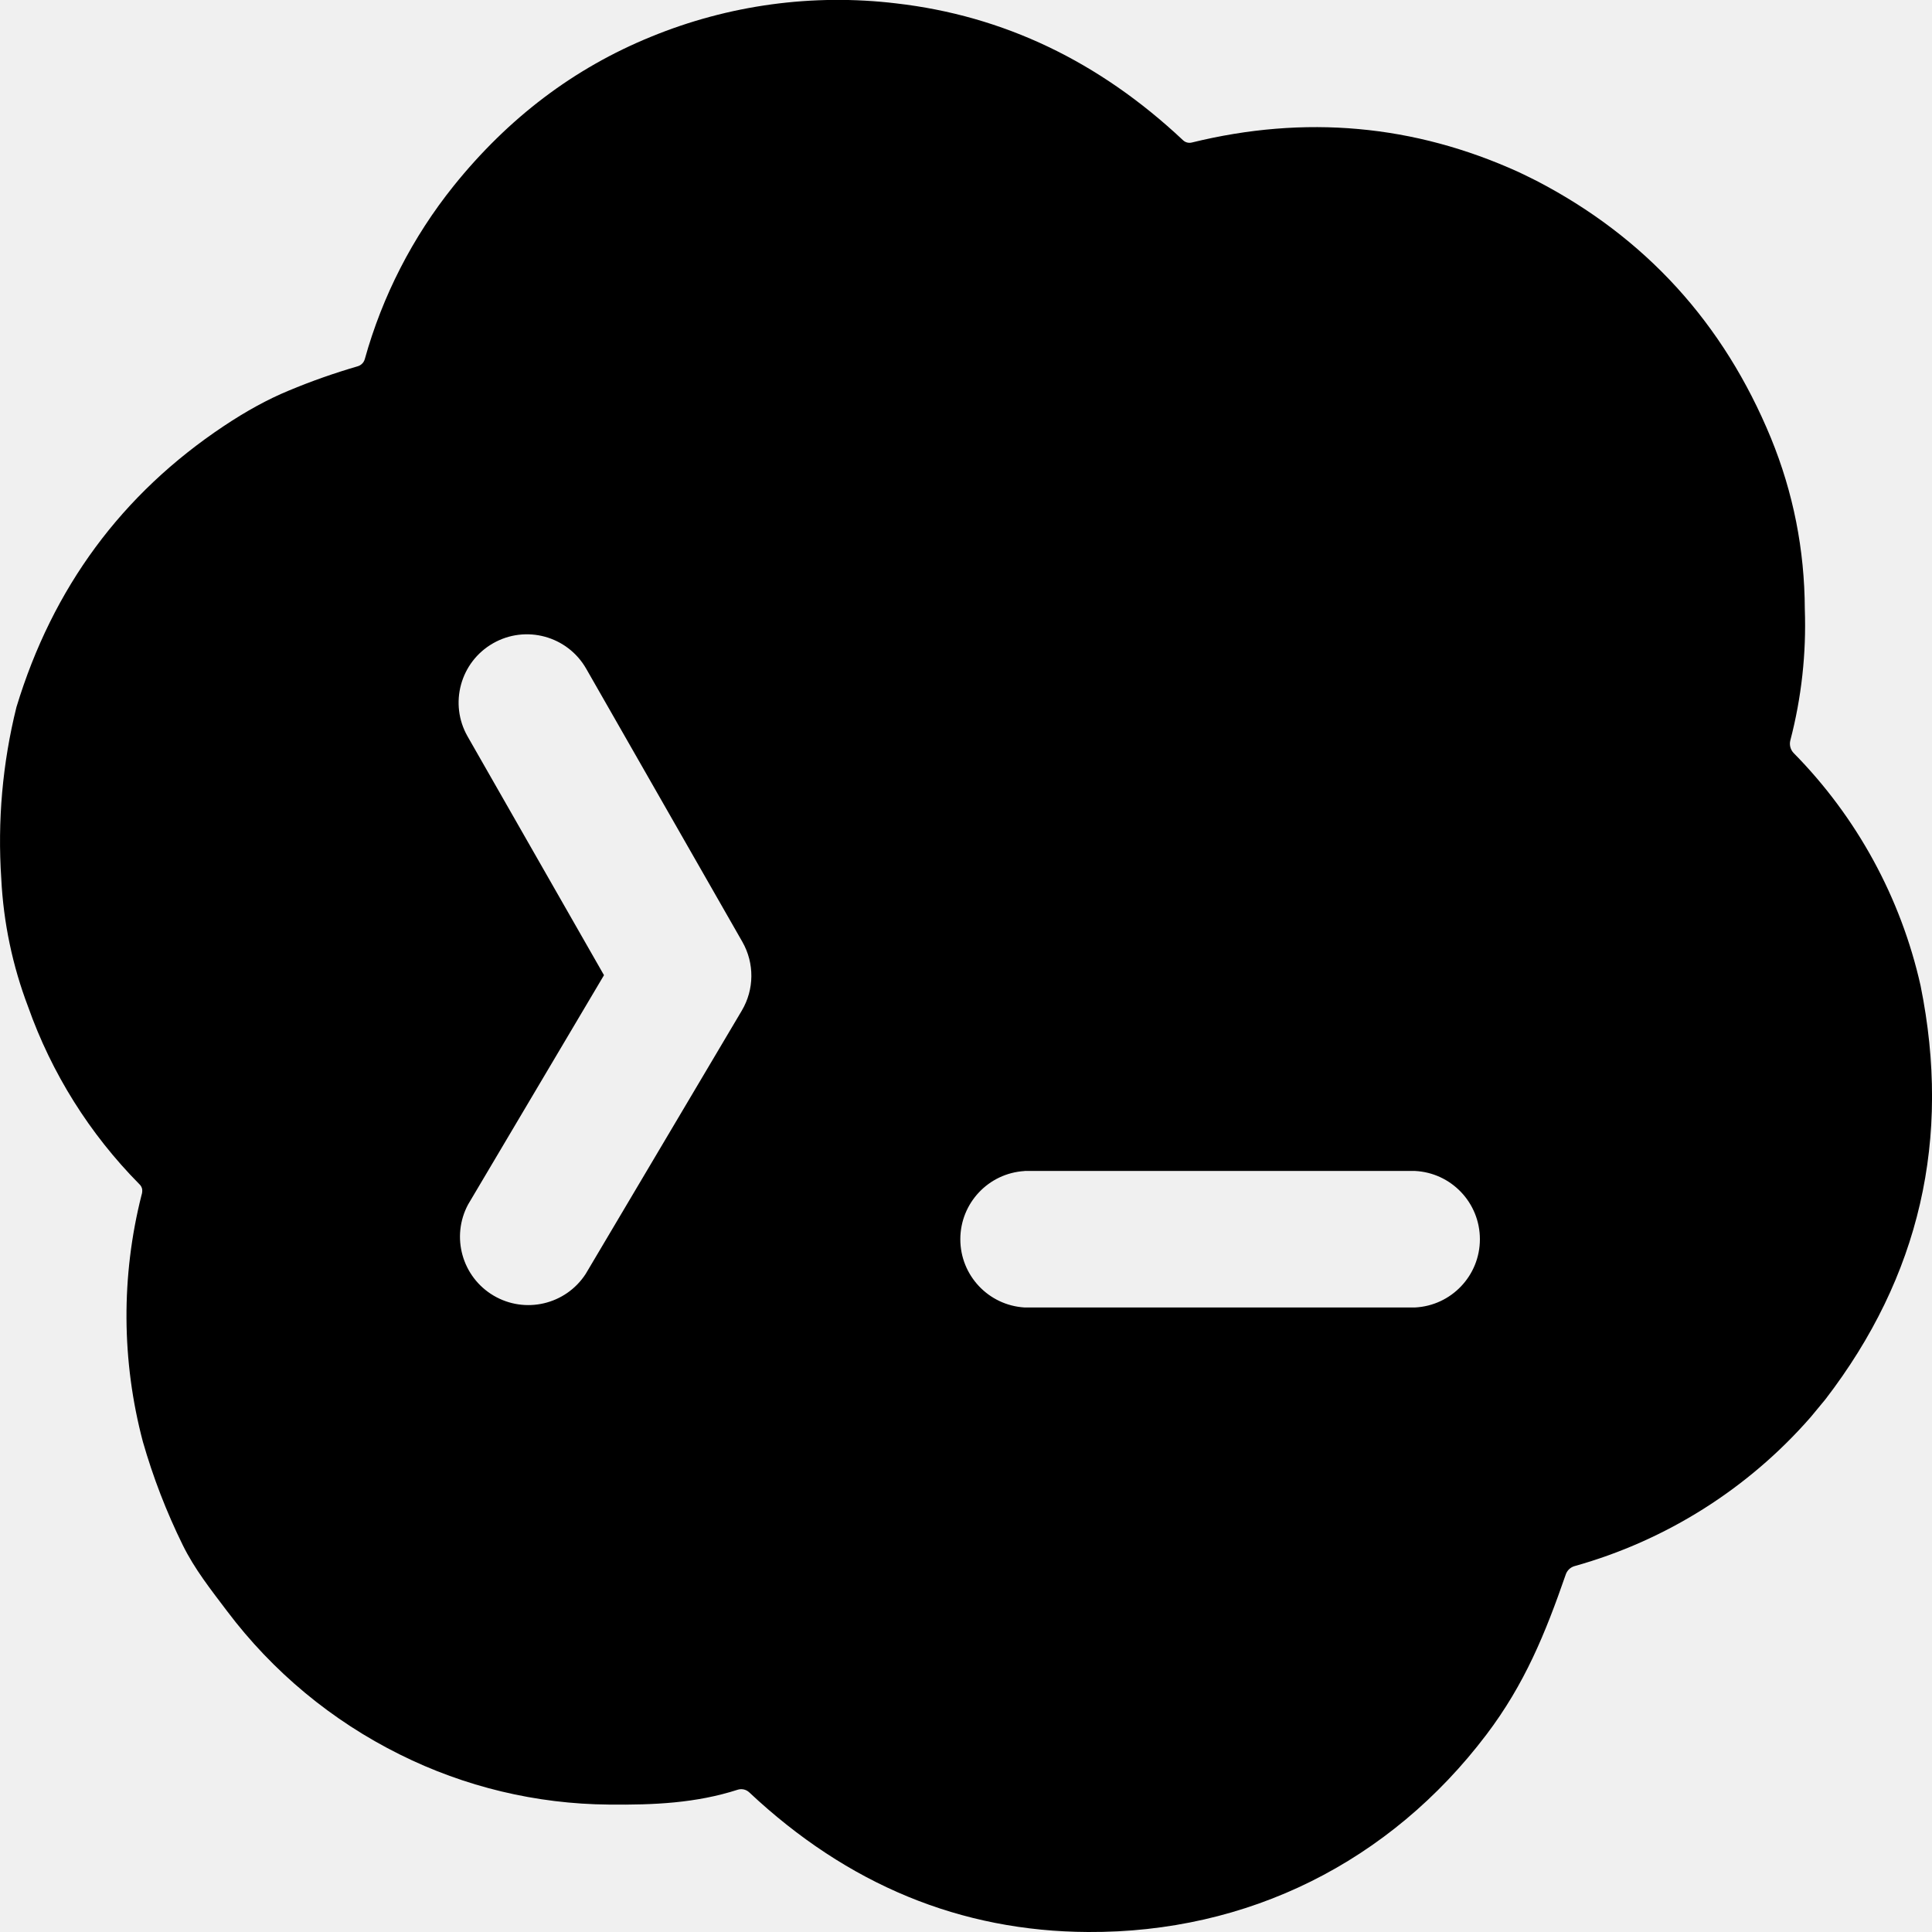
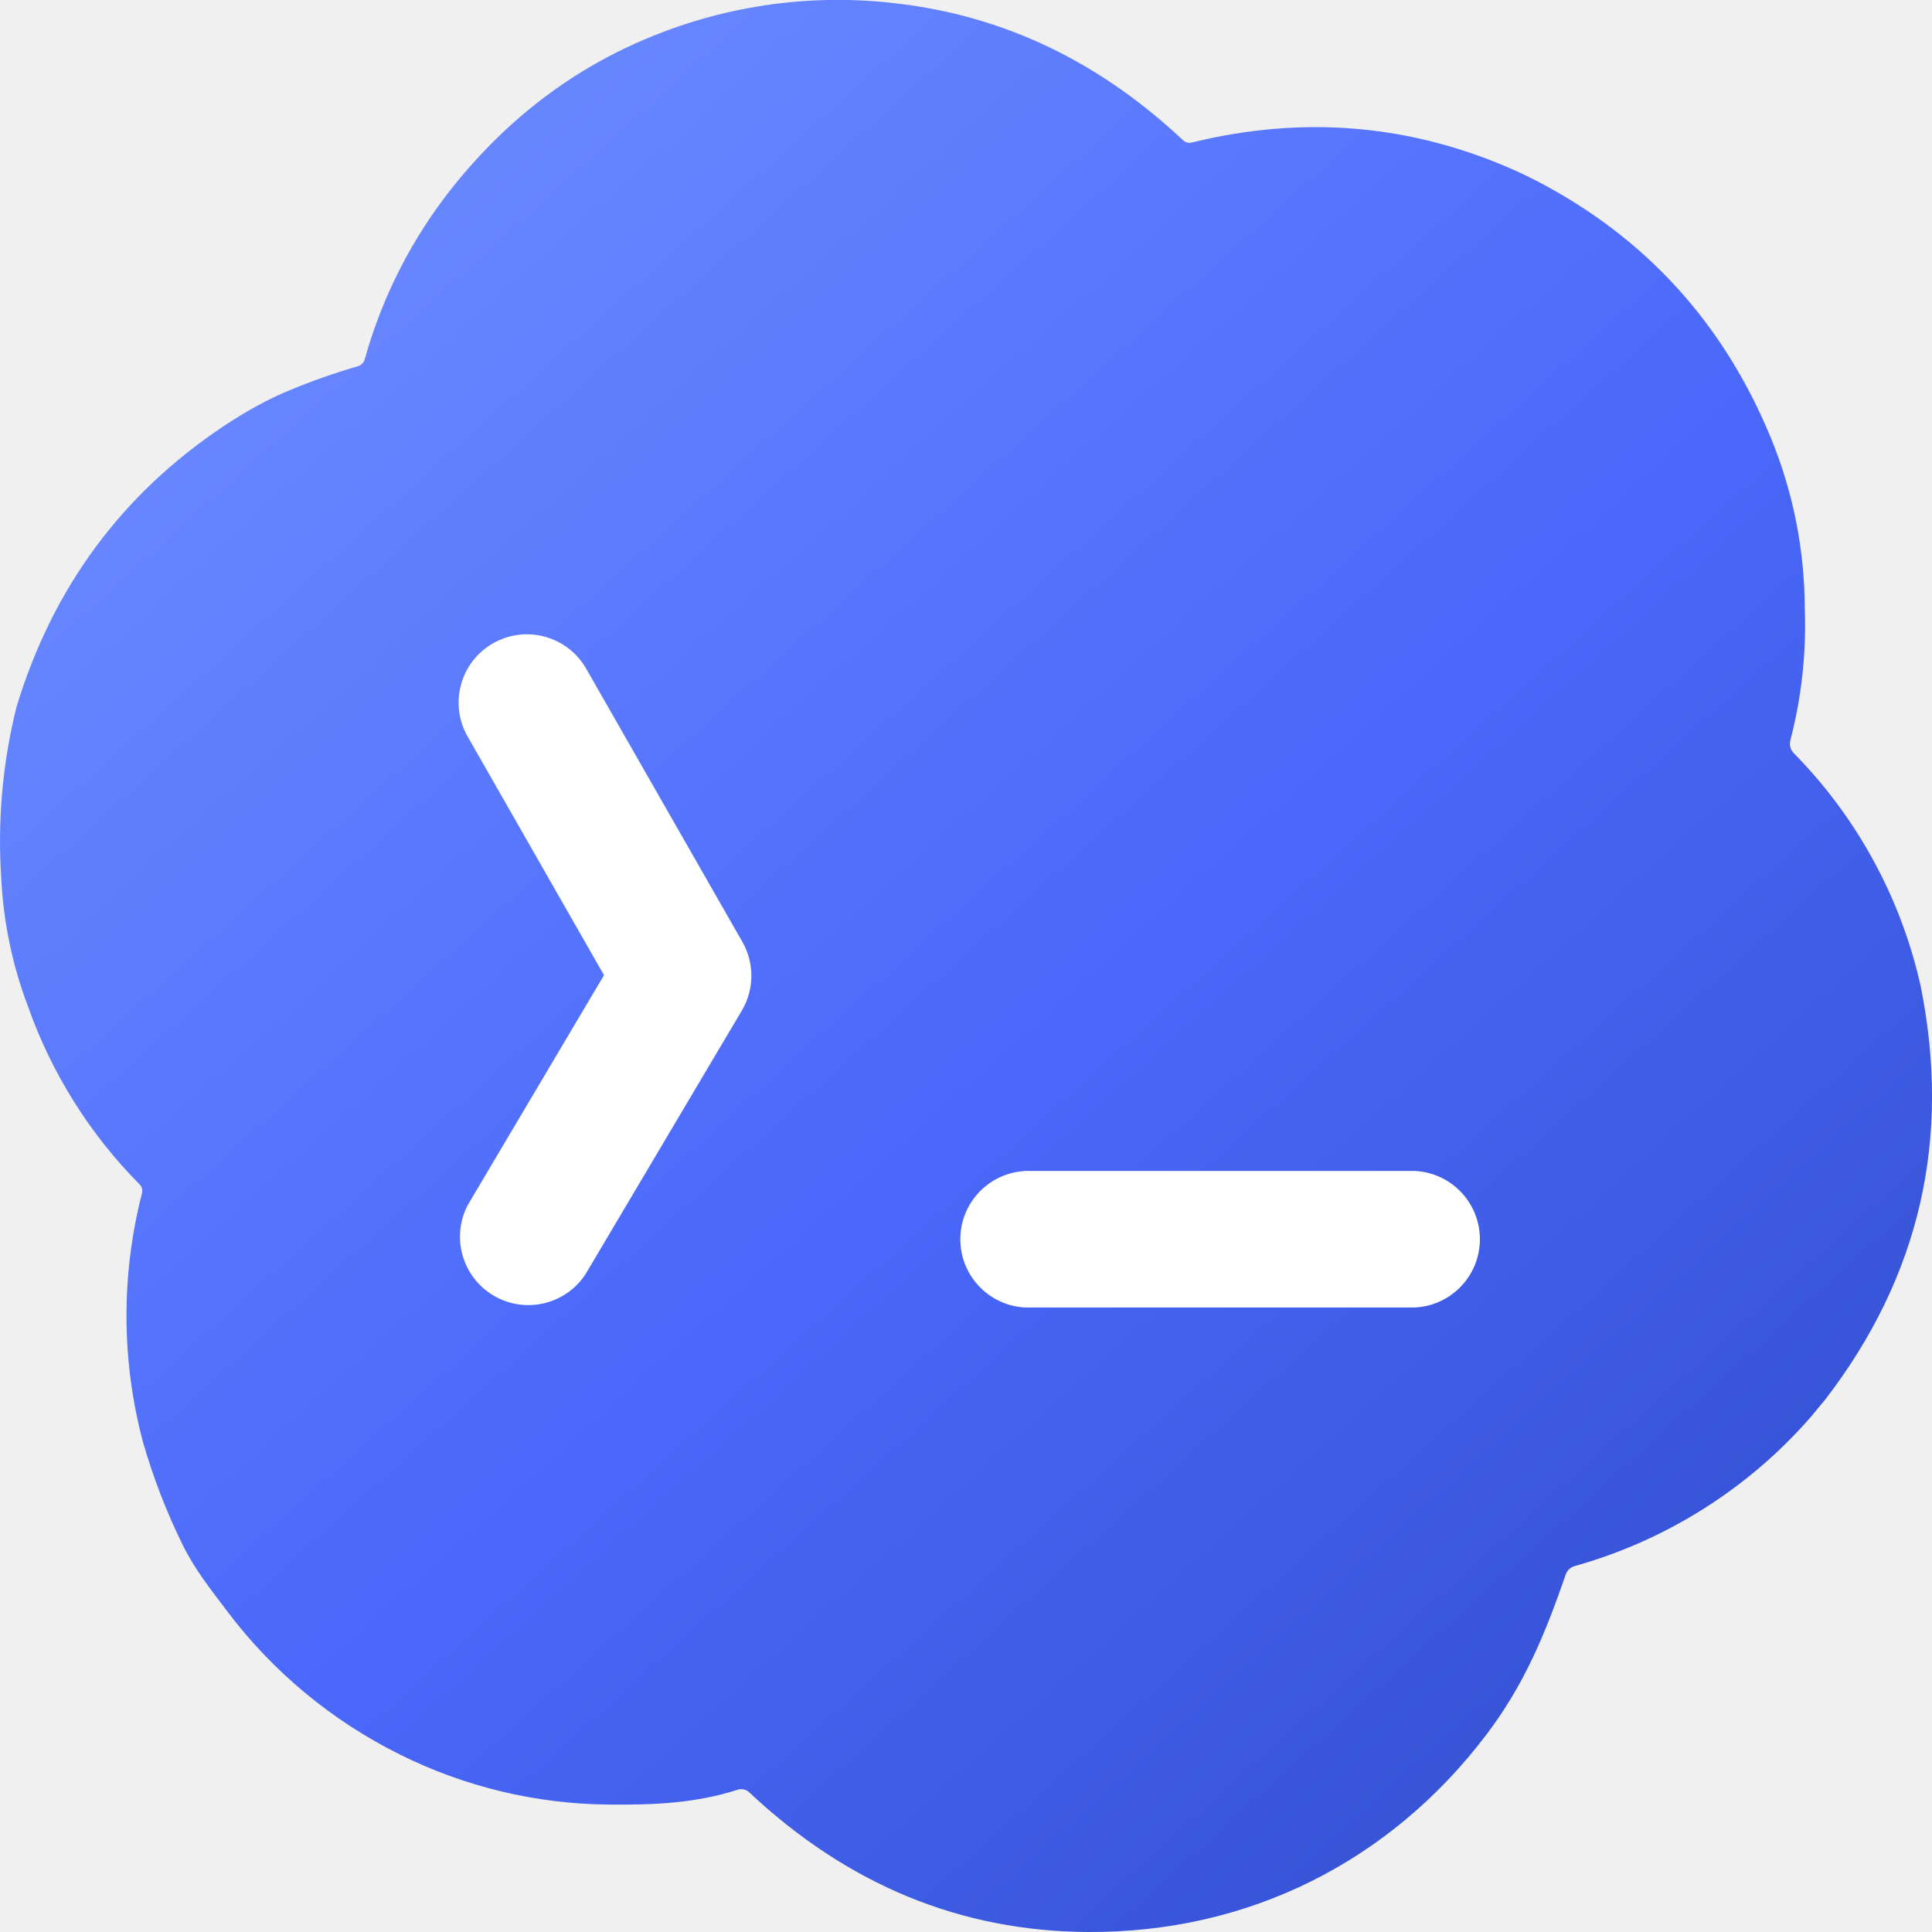
- <svg xmlns="http://www.w3.org/2000/svg" fill="currentColor" fill-rule="evenodd" height="1em" style="flex:none;line-height:1" viewBox="0 0 24 24" width="1em">
-   <path clip-rule="evenodd" d="M8.086.457a6.105 6.105 0 013.046-.415c1.333.153 2.521.72 3.564 1.7a.117.117 0 00.107.029c1.408-.346 2.762-.224 4.061.366l.063.03.154.076c1.357.703 2.33 1.77 2.918 3.198.278.679.418 1.388.421 2.126a5.655 5.655 0 01-.18 1.631.167.167 0 00.04.155 5.982 5.982 0 011.578 2.891c.385 1.901-.01 3.615-1.183 5.14l-.182.22a6.063 6.063 0 01-2.934 1.851.162.162 0 00-.108.102c-.255.736-.511 1.364-.987 1.992-1.199 1.582-2.962 2.462-4.948 2.451-1.583-.008-2.986-.587-4.21-1.736a.145.145 0 00-.14-.032c-.518.167-1.04.191-1.604.185a5.924 5.924 0 01-2.595-.622 6.058 6.058 0 01-2.146-1.781c-.203-.269-.404-.522-.551-.821a7.74 7.74 0 01-.495-1.283 6.11 6.11 0 01-.017-3.064.166.166 0 00.008-.074.115.115 0 00-.037-.064 5.958 5.958 0 01-1.38-2.202 5.196 5.196 0 01-.333-1.589 6.915 6.915 0 01.188-2.132c.45-1.484 1.309-2.648 2.577-3.493.282-.188.55-.334.802-.438.286-.12.573-.22.861-.304a.129.129 0 00.087-.087A6.016 6.016 0 015.635 2.31C6.315 1.464 7.132.846 8.086.457zm-.804 7.85a.848.848 0 00-1.473.842l1.694 2.965-1.688 2.848a.849.849 0 001.46.864l1.94-3.272a.849.849 0 00.007-.854l-1.94-3.393zm5.446 6.24a.849.849 0 000 1.695h4.848a.849.849 0 000-1.696h-4.848z" />
+ <svg xmlns="http://www.w3.org/2000/svg" height="1em" style="flex:none;line-height:1" viewBox="0 0 24 24" width="1em">
+   <defs>
+     <linearGradient id="codex-blue-grad" x1="3" y1="2" x2="21" y2="22" gradientUnits="userSpaceOnUse">
+       <stop offset="0%" stop-color="#6B8BFF" />
+       <stop offset="55%" stop-color="#4A68FA" />
+       <stop offset="100%" stop-color="#3451D1" />
+     </linearGradient>
+   </defs>
+   <path d="M8.086.457a6.105 6.105 0 013.046-.415c1.333.153 2.521.72 3.564 1.7a.117.117 0 00.107.029c1.408-.346 2.762-.224 4.061.366l.063.03.154.076c1.357.703 2.33 1.77 2.918 3.198.278.679.418 1.388.421 2.126a5.655 5.655 0 01-.18 1.631.167.167 0 00.04.155 5.982 5.982 0 011.578 2.891c.385 1.901-.01 3.615-1.183 5.14l-.182.22a6.063 6.063 0 01-2.934 1.851.162.162 0 00-.108.102c-.255.736-.511 1.364-.987 1.992-1.199 1.582-2.962 2.462-4.948 2.451-1.583-.008-2.986-.587-4.21-1.736a.145.145 0 00-.14-.032c-.518.167-1.04.191-1.604.185a5.924 5.924 0 01-2.595-.622 6.058 6.058 0 01-2.146-1.781c-.203-.269-.404-.522-.551-.821a7.74 7.74 0 01-.495-1.283 6.11 6.11 0 01-.017-3.064.166.166 0 00.008-.074.115.115 0 00-.037-.064 5.958 5.958 0 01-1.38-2.202 5.196 5.196 0 01-.333-1.589 6.915 6.915 0 01.188-2.132c.45-1.484 1.309-2.648 2.577-3.493.282-.188.55-.334.802-.438.286-.12.573-.22.861-.304a.129.129 0 00.087-.087A6.016 6.016 0 015.635 2.31C6.315 1.464 7.132.846 8.086.457z" fill="url(#codex-blue-grad)" />
+   <path d="M7.282 8.307a.848.848 0 00-1.473.842l1.694 2.965-1.688 2.848a.849.849 0 001.46.864l1.94-3.272a.849.849 0 00.007-.854l-1.94-3.393zm5.446 6.24a.849.849 0 000 1.695h4.848a.849.849 0 000-1.696h-4.848z" fill="#ffffff" />
</svg>
